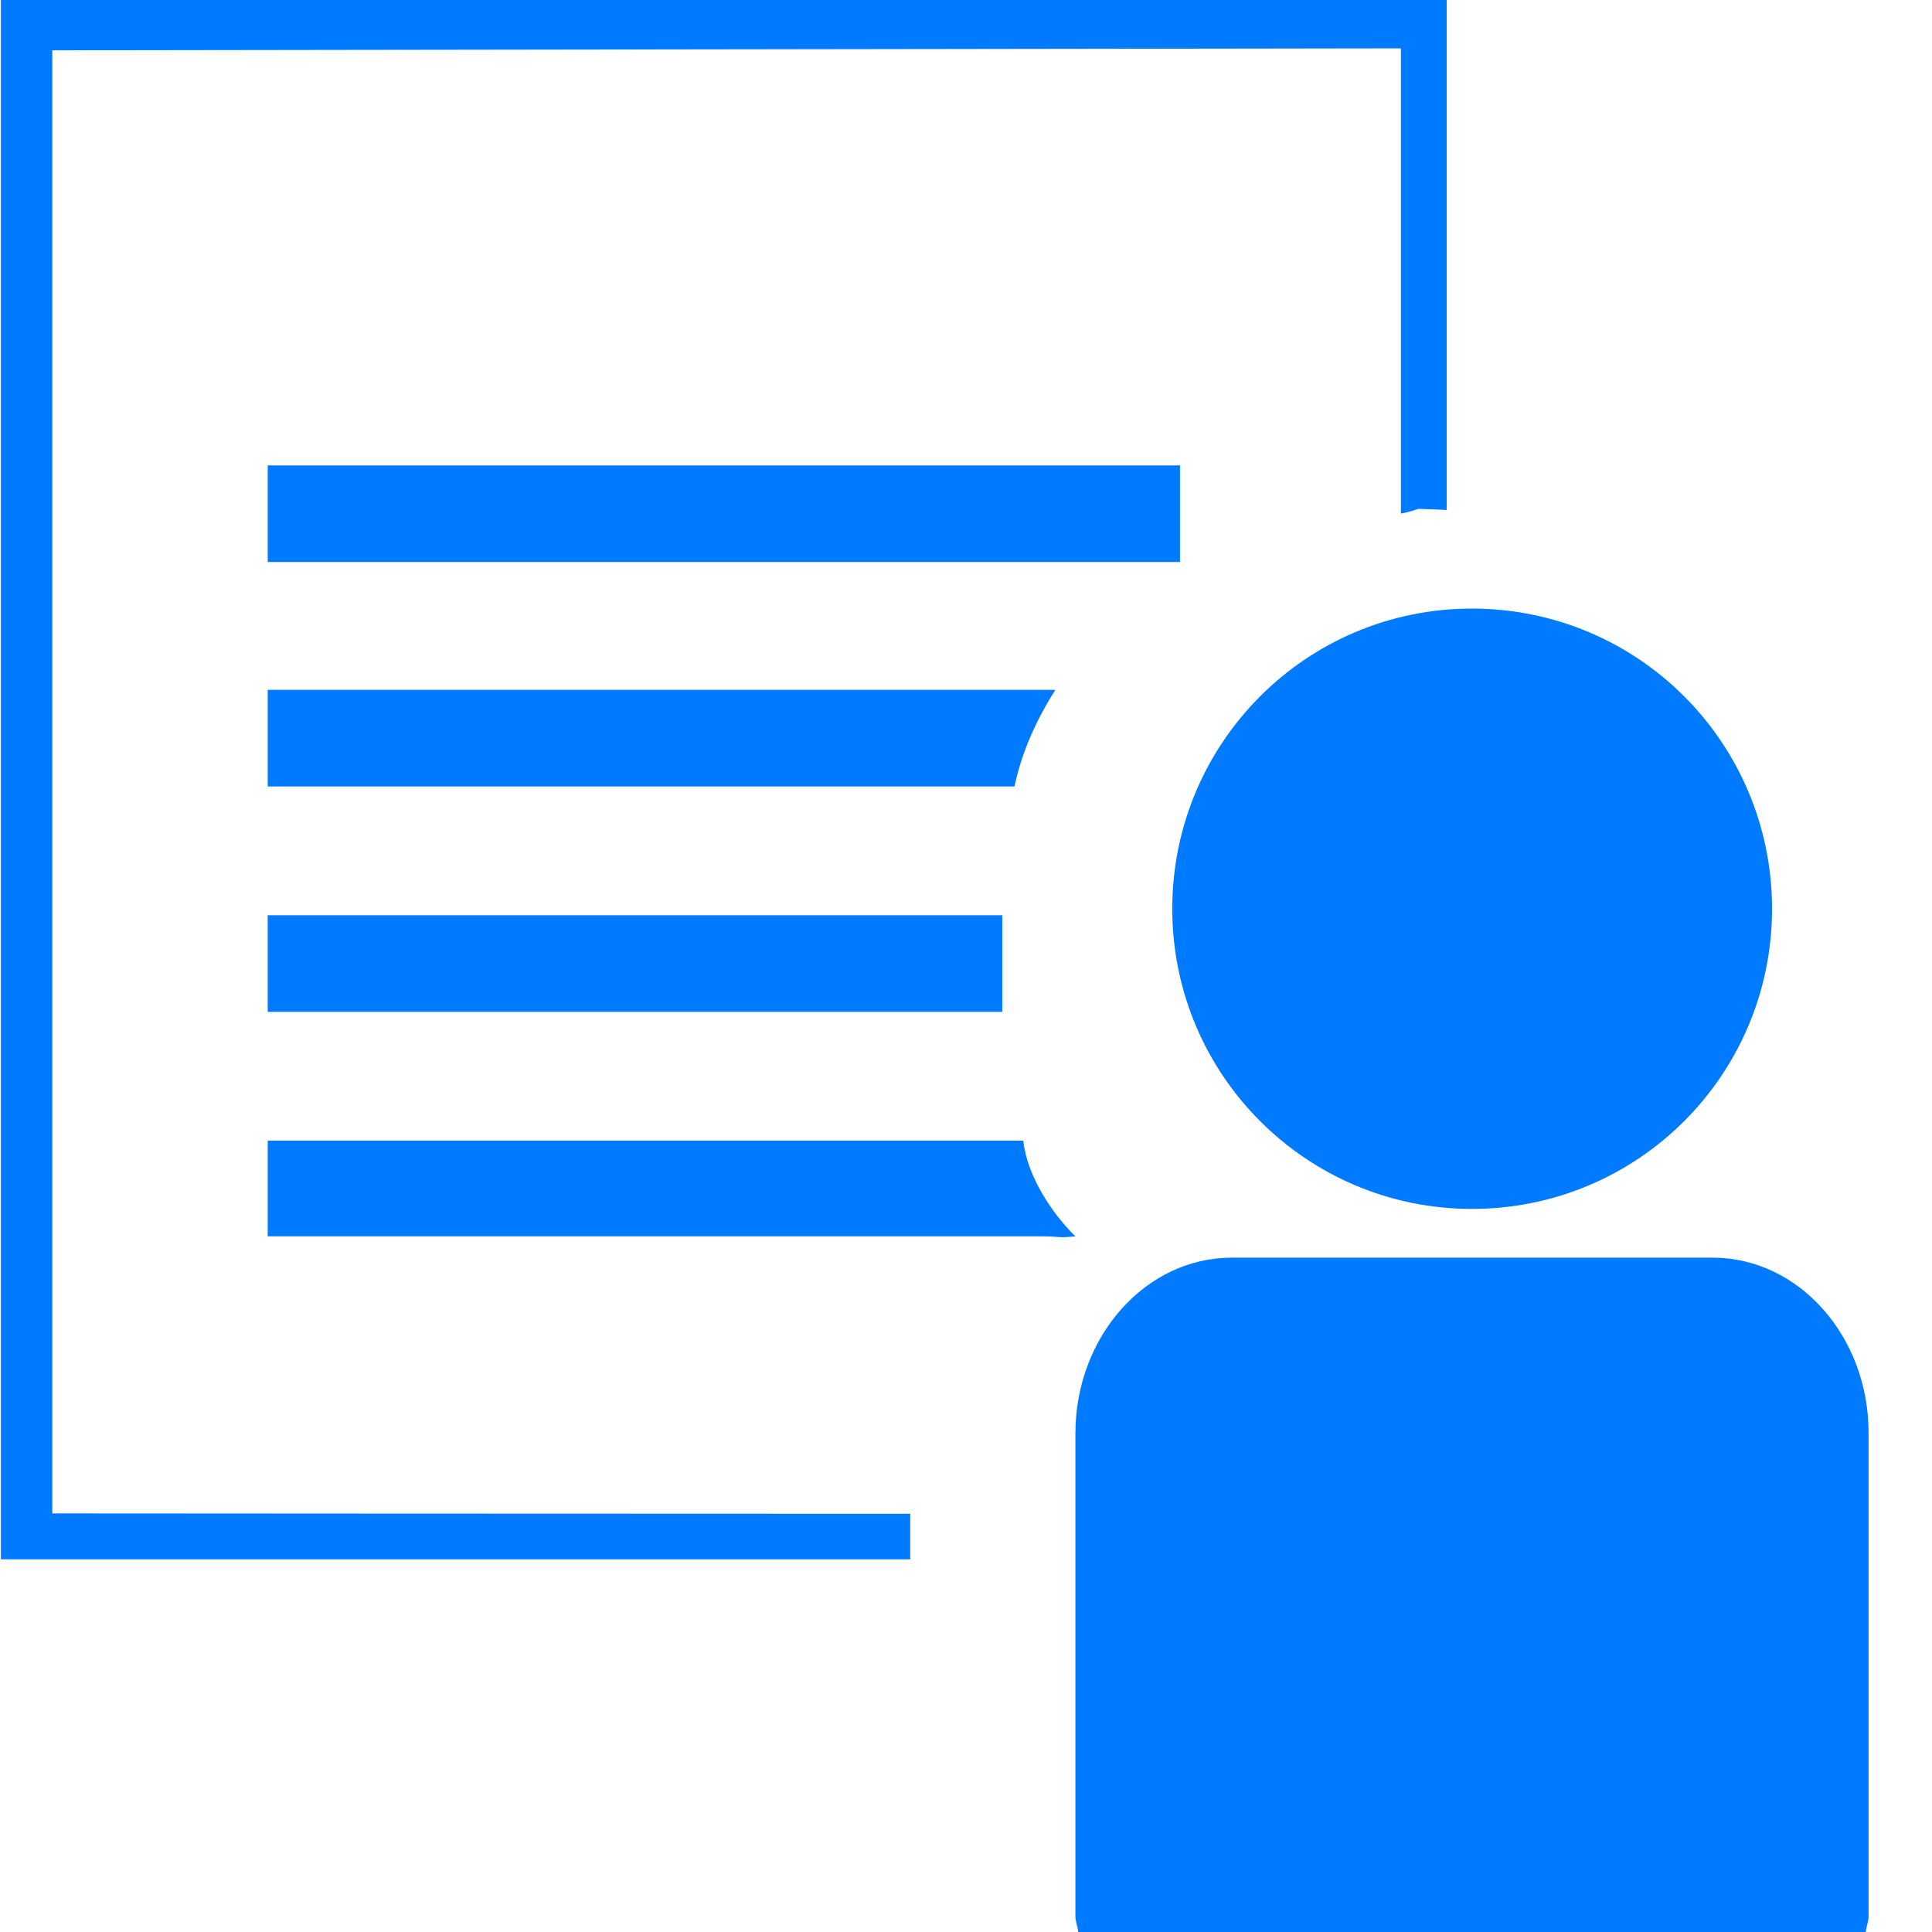
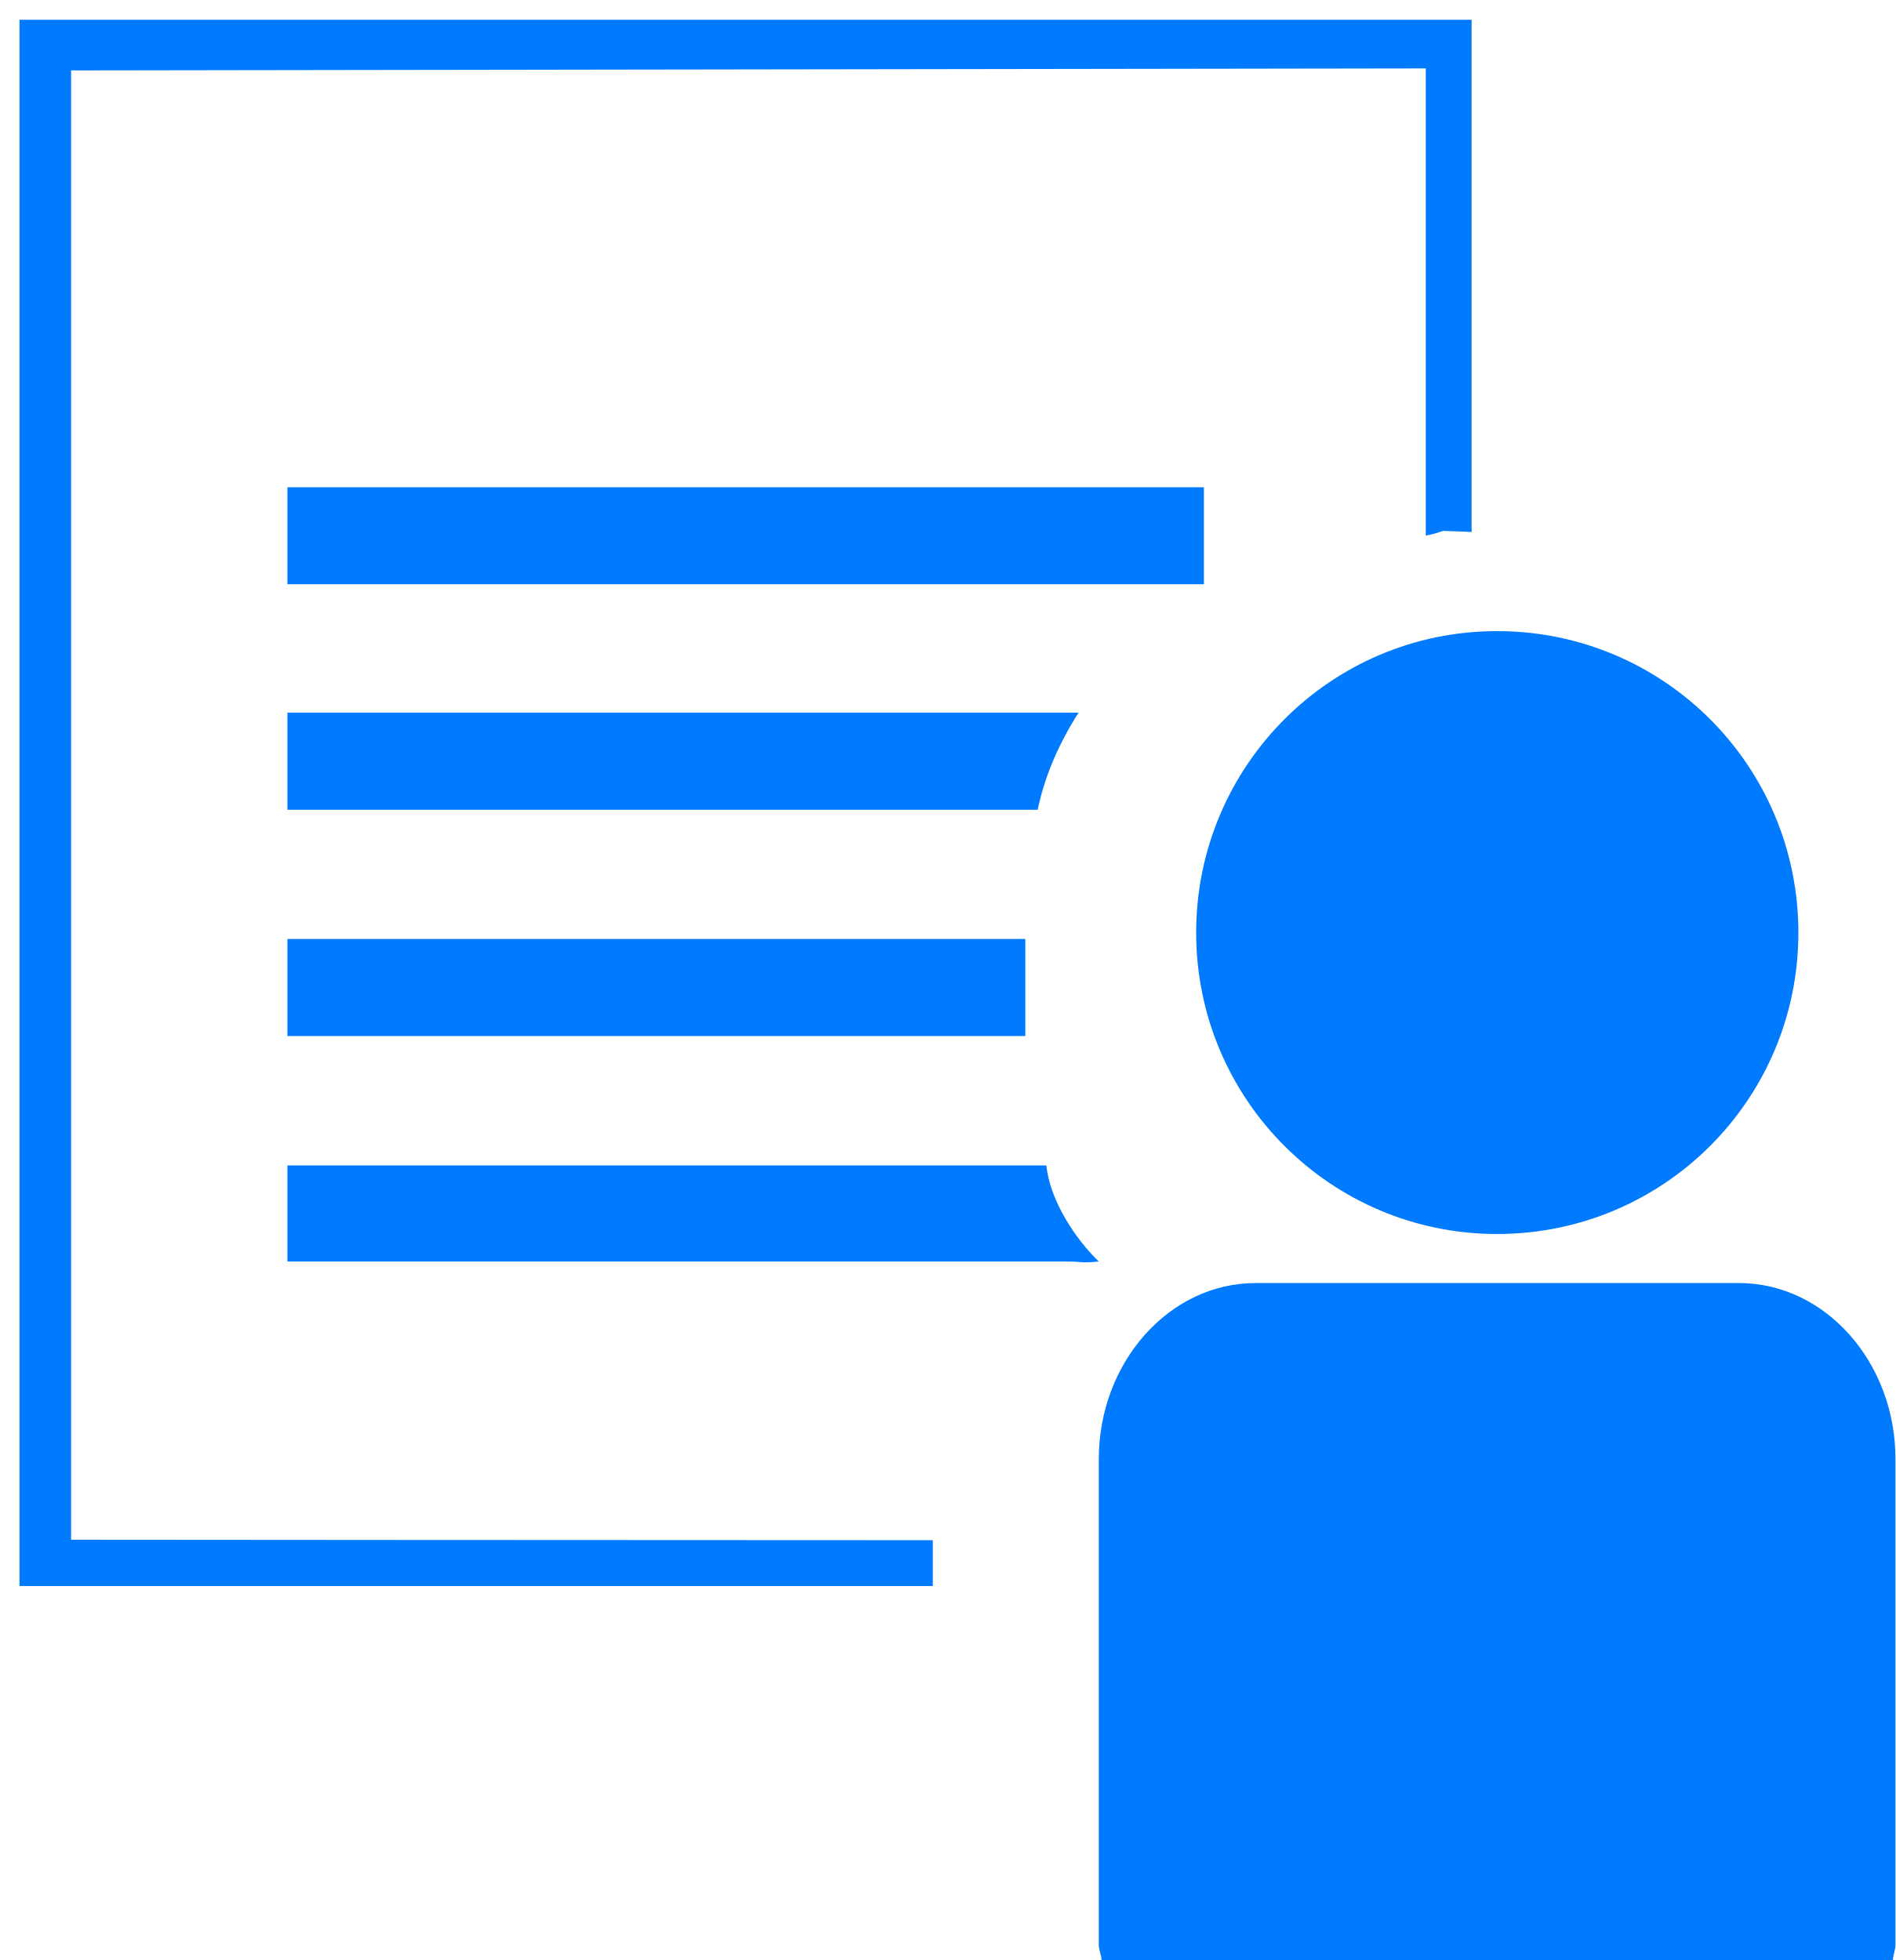
- <svg xmlns="http://www.w3.org/2000/svg" version="1.1" id="Capa_1" x="0px" y="0px" width="30px" height="30px" viewBox="0 0 30 30" enable-background="new 0 0 30 30" xml:space="preserve">
-   <path fill="#007AFF" d="M0.812,23.5c0-1.517,0-21.2,0-22.719c1.502,0,19.439-0.03,20.941-0.03c0,0.537,0,4.063,0,7.224  c0.367-0.068,0.574-0.225,0.131-0.114c-0.193,0.048,0.385,0.041,0.58,0.059V0H0.014v24.213h14.12v-0.707  C8.995,23.506,1.731,23.5,0.812,23.5z" />
-   <path fill="#007AFF" d="M4.157,12.212h11.596c0.113-0.536,0.339-1.034,0.635-1.5H4.157V12.212z" />
-   <rect x="4.157" y="7.227" fill="#007AFF" width="14.166" height="1.5" />
-   <path fill="#007AFF" d="M4.157,19.198h12.021c0.312,0,0.209,0.03,0.521,0c-0.348-0.337-0.752-0.93-0.809-1.486H4.157V19.198z" />
-   <path fill="#007AFF" d="M22.855,18.772c2.582,0,4.661-2.087,4.661-4.66c0-2.576-2.079-4.662-4.661-4.662  c-2.57,0-4.652,2.085-4.652,4.662C18.203,16.686,20.285,18.772,22.855,18.772z" />
-   <path fill="#007AFF" d="M26.596,19.529h-7.471c-1.334,0-2.426,1.223-2.426,2.729v7.501c0,0.083,0.037,0.155,0.043,0.241h12.23  c0.006-0.084,0.043-0.158,0.043-0.241v-7.501C29.021,20.756,27.932,19.529,26.596,19.529z" />
-   <rect x="4.157" y="14.212" fill="#007AFF" width="11.406" height="1.5" />
+ <svg xmlns="http://www.w3.org/2000/svg" version="1.1" id="Capa_1" x="0px" y="0px" width="32.215px" height="33.317px" viewBox="0 0 32.215 33.317" enable-background="new 0 0 32.215 33.317" xml:space="preserve">
+   <path fill="#007AFF" d="M1.208,26.173c0-1.669,0-23.307,0-24.976c1.651,0,21.371-0.034,23.024-0.034c0,0.59,0,4.469,0,7.941  c0.405-0.074,0.632-0.247,0.142-0.125c-0.21,0.054,0.422,0.046,0.637,0.065V0.336H0.331V26.96h15.523v-0.779  C10.205,26.181,2.22,26.173,1.208,26.173z" />
+   <path fill="#007AFF" d="M4.885,13.765h12.751c0.123-0.59,0.369-1.139,0.695-1.651H4.885V13.765z" />
+   <rect x="4.885" y="8.283" fill="#007AFF" width="15.576" height="1.648" />
+   <path fill="#007AFF" d="M4.885,21.444h13.218c0.342,0,0.229,0.031,0.572,0c-0.383-0.369-0.828-1.021-0.891-1.633H4.885V21.444z" />
+   <path fill="#007AFF" d="M25.443,20.976c2.838,0,5.122-2.293,5.122-5.122c0-2.831-2.284-5.126-5.122-5.126  c-2.825,0-5.113,2.295-5.113,5.126C20.33,18.683,22.618,20.976,25.443,20.976z" />
+   <path fill="#007AFF" d="M29.557,21.81h-8.218c-1.464,0-2.664,1.344-2.664,2.997v8.249c0,0.091,0.04,0.17,0.048,0.262h13.449  c0.003-0.088,0.043-0.171,0.043-0.262v-8.249C32.219,23.161,31.022,21.81,29.557,21.81z" />
+   <rect x="4.885" y="15.961" fill="#007AFF" width="12.541" height="1.65" />
</svg>
